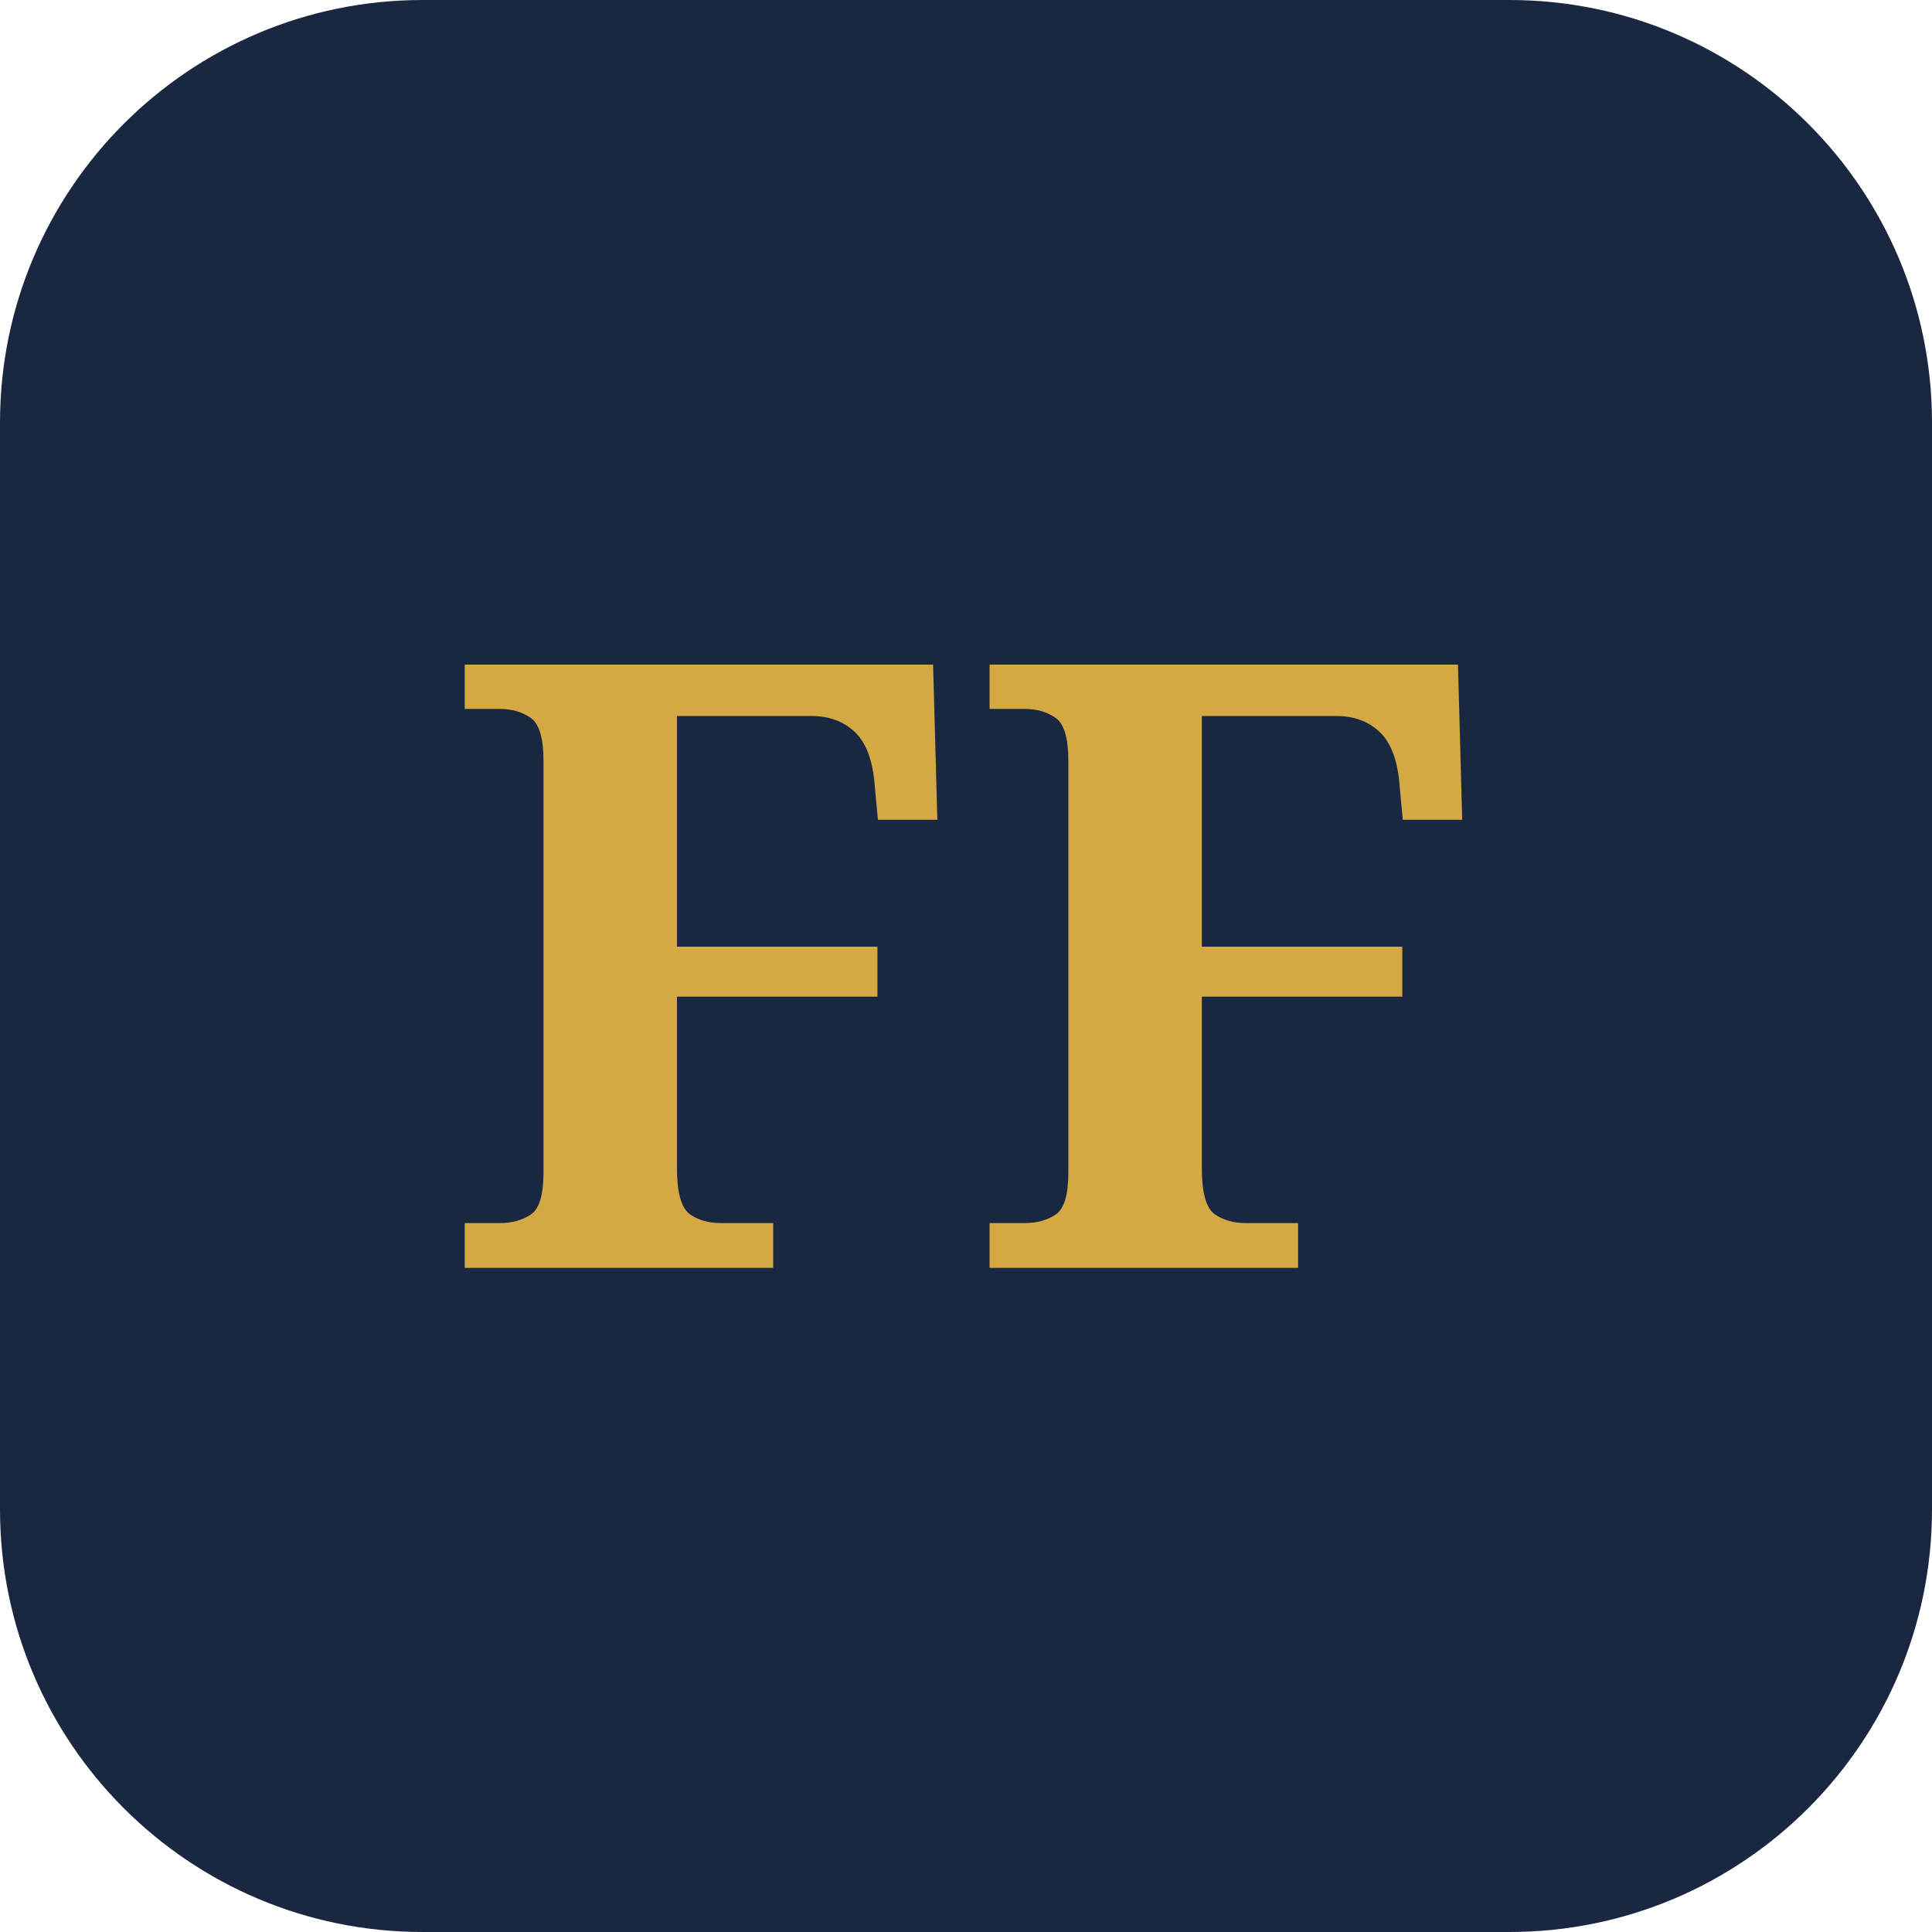
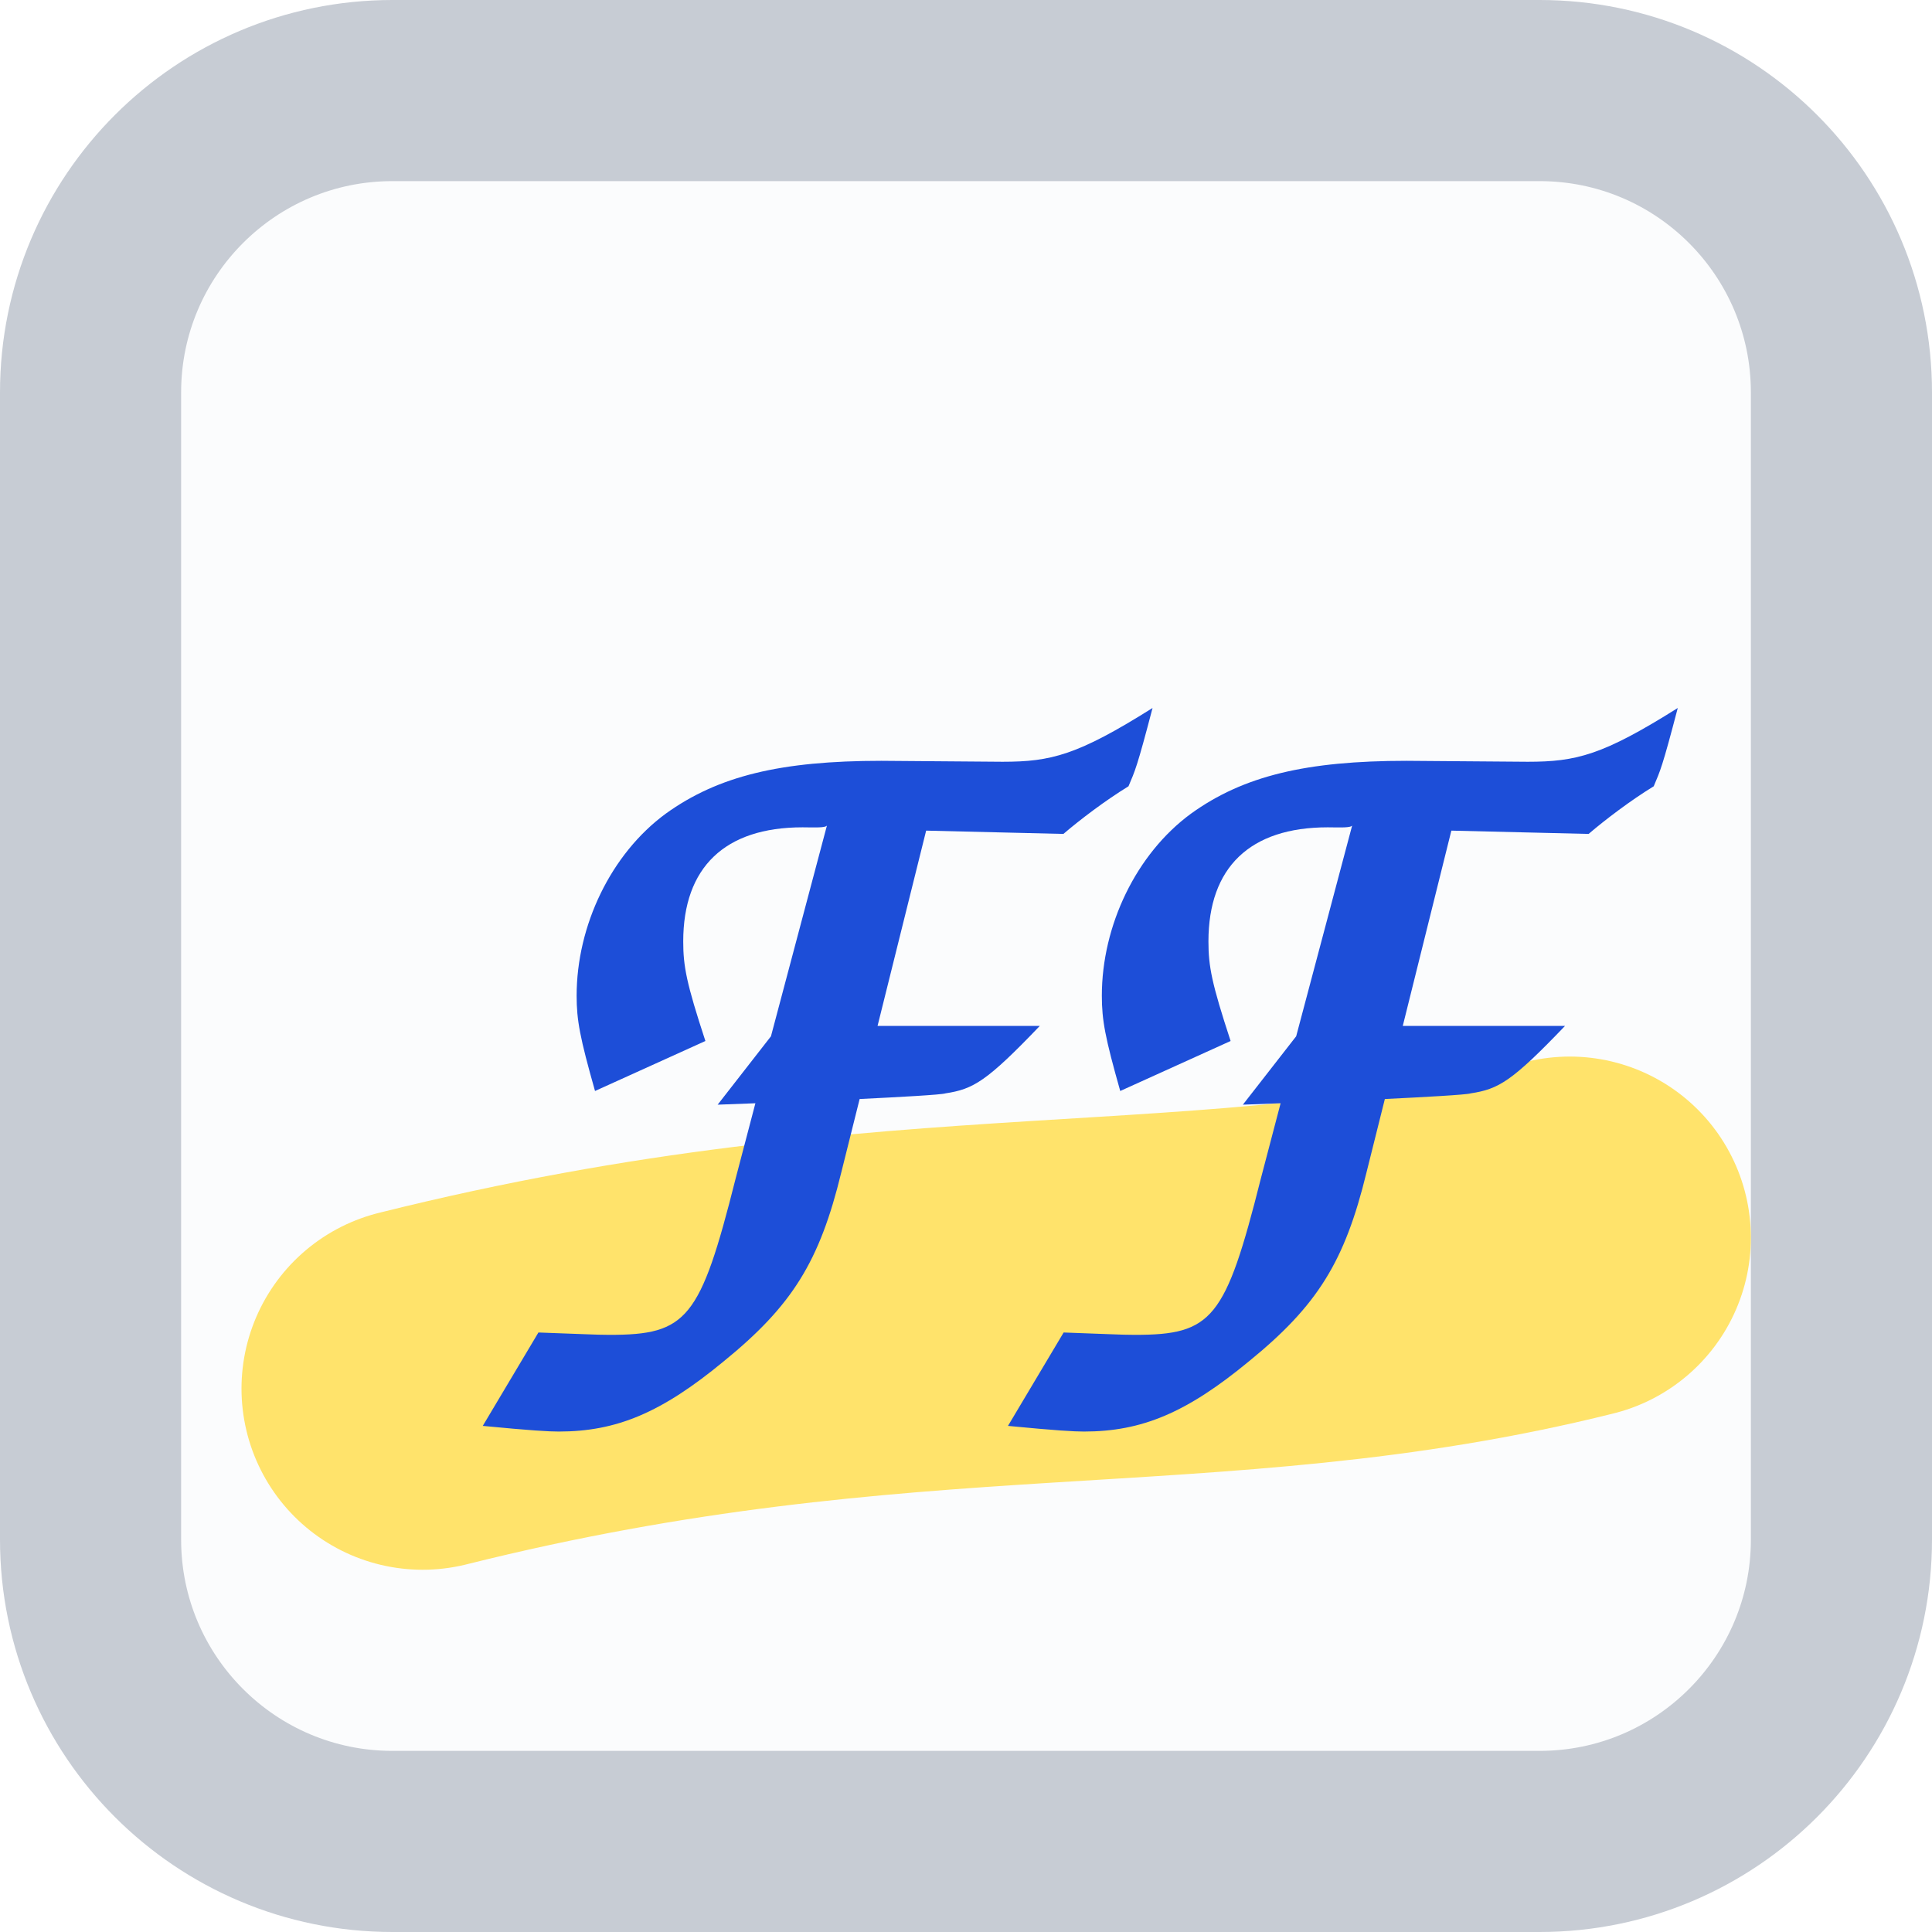
<svg xmlns="http://www.w3.org/2000/svg" viewBox="0 0 64 64">
-   <rect width="64" height="64" rx="14" fill="#192840" />
-   <text x="32" y="42" font-family="Georgia,serif" font-size="28" font-weight="700" fill="#D4A843" text-anchor="middle">FF</text>
+   <rect x="3" y="3" width="58" height="58" rx="10" fill="#fbfcfd" stroke="#c7ccd4" stroke-width="6" />
+   <path d="M14 46 C 30 42 40 44 52 41" stroke="#ffe36b" stroke-width="12" stroke-linecap="round" fill="none" />
+   <text x="32" y="44" text-anchor="middle" font-family="Comic Sans MS, cursive" font-weight="700" font-size="30" fill="#1d4ed8">FF</text>
</svg>
